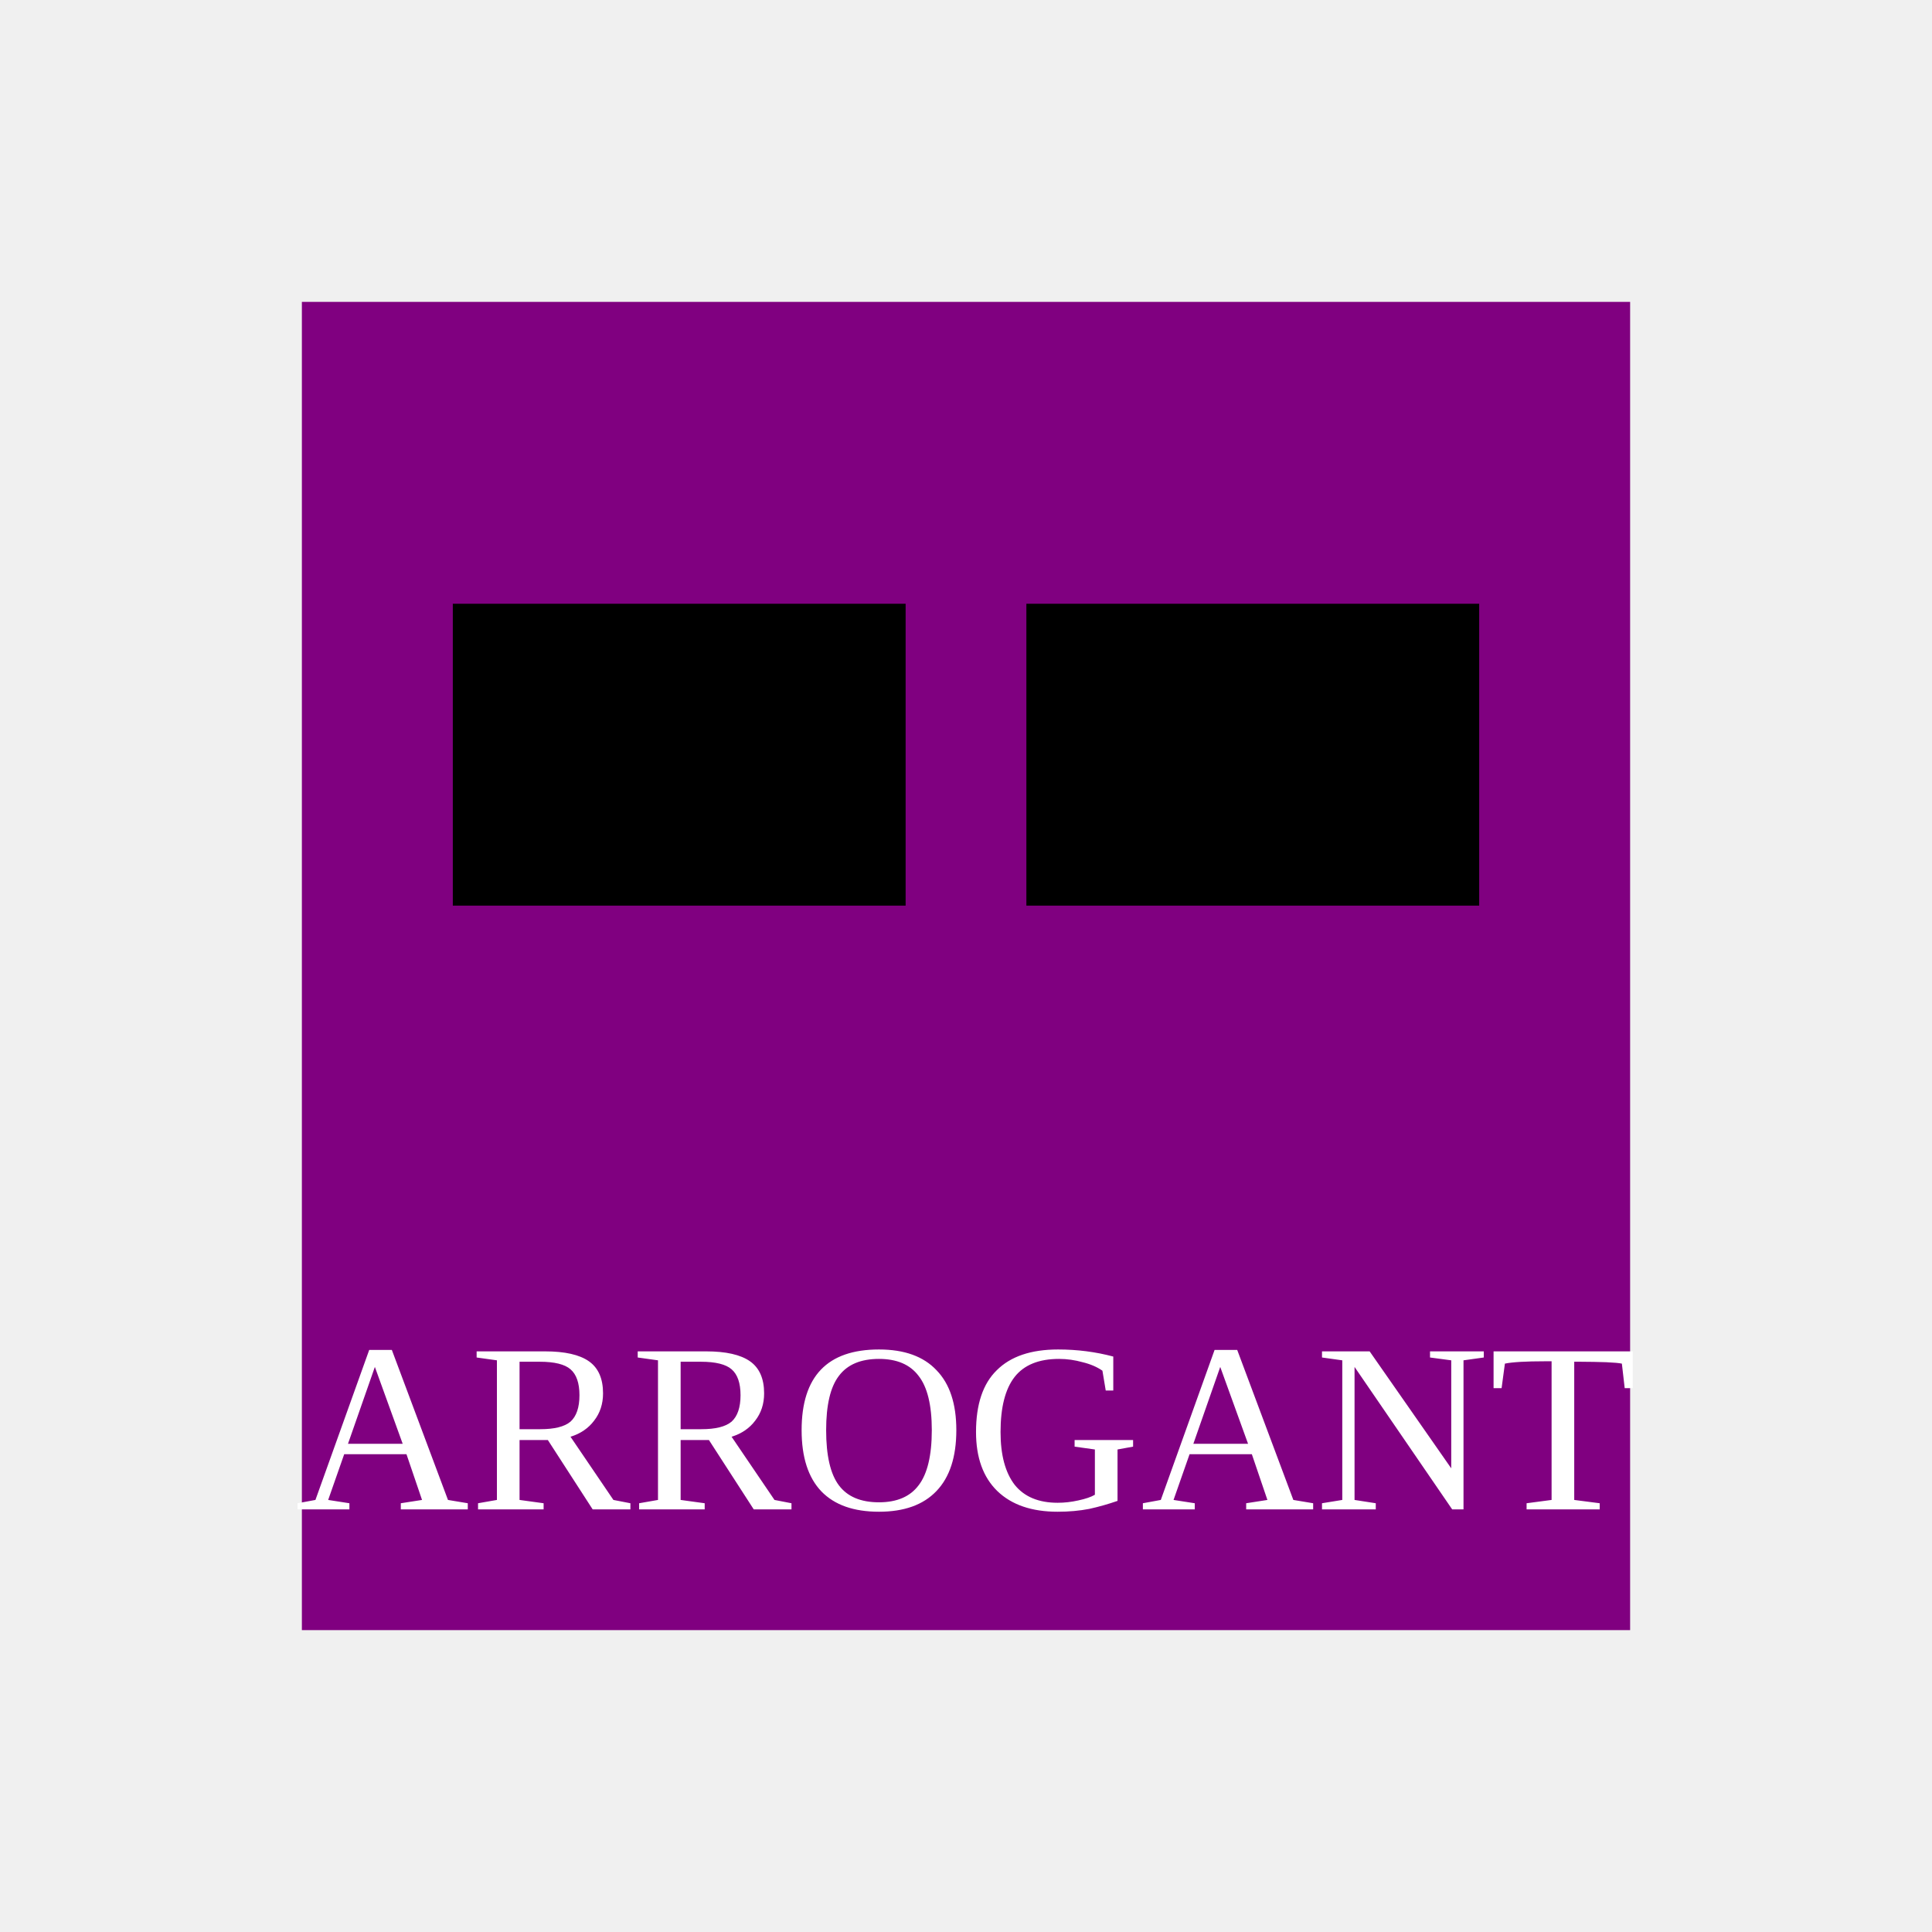
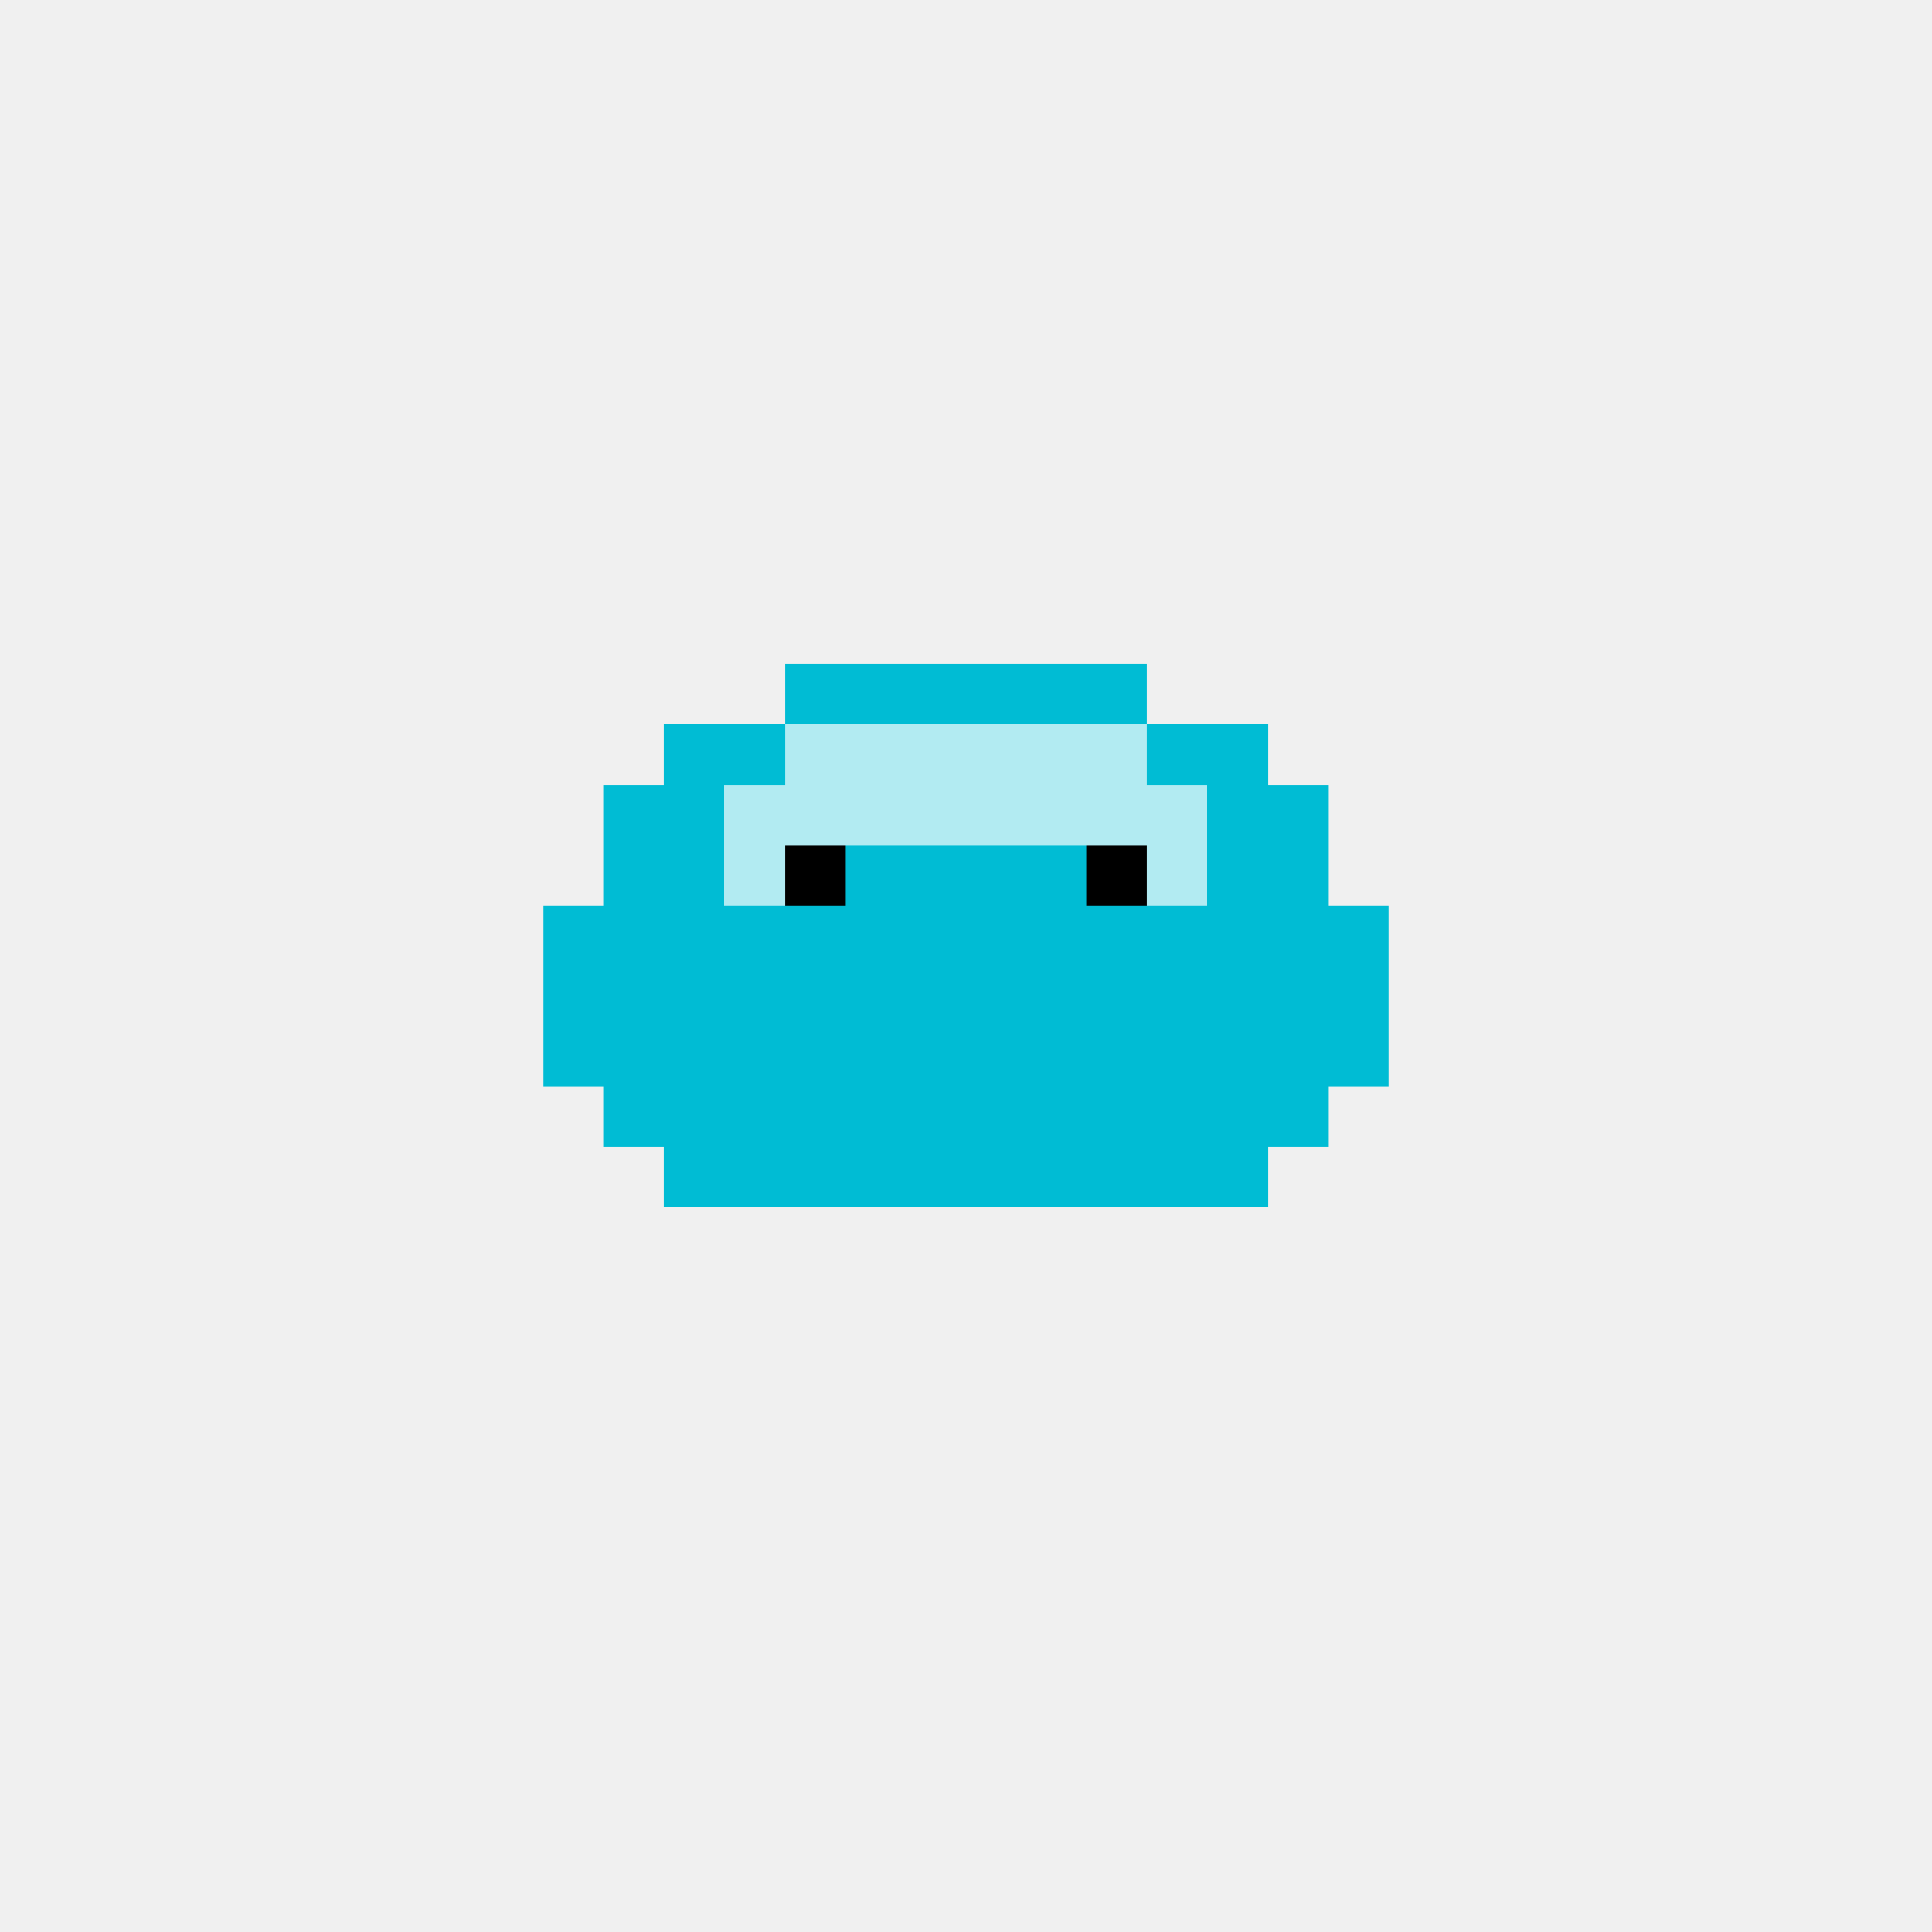
- <svg xmlns="http://www.w3.org/2000/svg" width="64" height="64">
-   <rect x="10" y="10" width="44" height="44" fill="purple" />
-   <rect x="15" y="20" width="15" height="10" fill="black" />
-   <rect x="34" y="20" width="15" height="10" fill="black" />
-   <text x="32" y="50" font-size="8" text-anchor="middle" fill="white">ARROGANT</text>
+ <svg xmlns="http://www.w3.org/2000/svg" viewBox="0 0 32 32" width="256" height="256">
+   <rect x="13" y="11" width="1" height="1" fill="#00BCD4" shape-rendering="crispEdges" />
+   <rect x="14" y="11" width="1" height="1" fill="#00BCD4" shape-rendering="crispEdges" />
+   <rect x="15" y="11" width="1" height="1" fill="#00BCD4" shape-rendering="crispEdges" />
+   <rect x="16" y="11" width="1" height="1" fill="#00BCD4" shape-rendering="crispEdges" />
+   <rect x="17" y="11" width="1" height="1" fill="#00BCD4" shape-rendering="crispEdges" />
+   <rect x="18" y="11" width="1" height="1" fill="#00BCD4" shape-rendering="crispEdges" />
+   <rect x="11" y="12" width="1" height="1" fill="#00BCD4" shape-rendering="crispEdges" />
+   <rect x="12" y="12" width="1" height="1" fill="#00BCD4" shape-rendering="crispEdges" />
+   <rect x="13" y="12" width="1" height="1" fill="#B2EBF2" shape-rendering="crispEdges" />
+   <rect x="14" y="12" width="1" height="1" fill="#B2EBF2" shape-rendering="crispEdges" />
+   <rect x="15" y="12" width="1" height="1" fill="#B2EBF2" shape-rendering="crispEdges" />
+   <rect x="16" y="12" width="1" height="1" fill="#B2EBF2" shape-rendering="crispEdges" />
+   <rect x="17" y="12" width="1" height="1" fill="#B2EBF2" shape-rendering="crispEdges" />
+   <rect x="18" y="12" width="1" height="1" fill="#B2EBF2" shape-rendering="crispEdges" />
+   <rect x="19" y="12" width="1" height="1" fill="#00BCD4" shape-rendering="crispEdges" />
+   <rect x="20" y="12" width="1" height="1" fill="#00BCD4" shape-rendering="crispEdges" />
+   <rect x="10" y="13" width="1" height="1" fill="#00BCD4" shape-rendering="crispEdges" />
+   <rect x="11" y="13" width="1" height="1" fill="#00BCD4" shape-rendering="crispEdges" />
+   <rect x="12" y="13" width="1" height="1" fill="#B2EBF2" shape-rendering="crispEdges" />
+   <rect x="13" y="13" width="1" height="1" fill="#B2EBF2" shape-rendering="crispEdges" />
+   <rect x="14" y="13" width="1" height="1" fill="#B2EBF2" shape-rendering="crispEdges" />
+   <rect x="15" y="13" width="1" height="1" fill="#B2EBF2" shape-rendering="crispEdges" />
+   <rect x="16" y="13" width="1" height="1" fill="#B2EBF2" shape-rendering="crispEdges" />
+   <rect x="17" y="13" width="1" height="1" fill="#B2EBF2" shape-rendering="crispEdges" />
+   <rect x="18" y="13" width="1" height="1" fill="#B2EBF2" shape-rendering="crispEdges" />
+   <rect x="19" y="13" width="1" height="1" fill="#B2EBF2" shape-rendering="crispEdges" />
+   <rect x="20" y="13" width="1" height="1" fill="#00BCD4" shape-rendering="crispEdges" />
+   <rect x="21" y="13" width="1" height="1" fill="#00BCD4" shape-rendering="crispEdges" />
+   <rect x="10" y="14" width="1" height="1" fill="#00BCD4" shape-rendering="crispEdges" />
+   <rect x="11" y="14" width="1" height="1" fill="#00BCD4" shape-rendering="crispEdges" />
+   <rect x="12" y="14" width="1" height="1" fill="#B2EBF2" shape-rendering="crispEdges" />
+   <rect x="13" y="14" width="1" height="1" fill="#000" shape-rendering="crispEdges" />
+   <rect x="14" y="14" width="1" height="1" fill="#00BCD4" shape-rendering="crispEdges" />
+   <rect x="15" y="14" width="1" height="1" fill="#00BCD4" shape-rendering="crispEdges" />
+   <rect x="16" y="14" width="1" height="1" fill="#00BCD4" shape-rendering="crispEdges" />
+   <rect x="17" y="14" width="1" height="1" fill="#00BCD4" shape-rendering="crispEdges" />
+   <rect x="18" y="14" width="1" height="1" fill="#000" shape-rendering="crispEdges" />
+   <rect x="19" y="14" width="1" height="1" fill="#B2EBF2" shape-rendering="crispEdges" />
+   <rect x="20" y="14" width="1" height="1" fill="#00BCD4" shape-rendering="crispEdges" />
+   <rect x="21" y="14" width="1" height="1" fill="#00BCD4" shape-rendering="crispEdges" />
+   <rect x="9" y="15" width="1" height="1" fill="#00BCD4" shape-rendering="crispEdges" />
+   <rect x="10" y="15" width="1" height="1" fill="#00BCD4" shape-rendering="crispEdges" />
+   <rect x="11" y="15" width="1" height="1" fill="#00BCD4" shape-rendering="crispEdges" />
+   <rect x="12" y="15" width="1" height="1" fill="#00BCD4" shape-rendering="crispEdges" />
+   <rect x="13" y="15" width="1" height="1" fill="#00BCD4" shape-rendering="crispEdges" />
+   <rect x="14" y="15" width="1" height="1" fill="#00BCD4" shape-rendering="crispEdges" />
+   <rect x="15" y="15" width="1" height="1" fill="#00BCD4" shape-rendering="crispEdges" />
+   <rect x="16" y="15" width="1" height="1" fill="#00BCD4" shape-rendering="crispEdges" />
+   <rect x="17" y="15" width="1" height="1" fill="#00BCD4" shape-rendering="crispEdges" />
+   <rect x="18" y="15" width="1" height="1" fill="#00BCD4" shape-rendering="crispEdges" />
+   <rect x="19" y="15" width="1" height="1" fill="#00BCD4" shape-rendering="crispEdges" />
+   <rect x="20" y="15" width="1" height="1" fill="#00BCD4" shape-rendering="crispEdges" />
+   <rect x="21" y="15" width="1" height="1" fill="#00BCD4" shape-rendering="crispEdges" />
+   <rect x="22" y="15" width="1" height="1" fill="#00BCD4" shape-rendering="crispEdges" />
+   <rect x="9" y="16" width="1" height="1" fill="#00BCD4" shape-rendering="crispEdges" />
+   <rect x="10" y="16" width="1" height="1" fill="#00BCD4" shape-rendering="crispEdges" />
+   <rect x="11" y="16" width="1" height="1" fill="#00BCD4" shape-rendering="crispEdges" />
+   <rect x="12" y="16" width="1" height="1" fill="#00BCD4" shape-rendering="crispEdges" />
+   <rect x="13" y="16" width="1" height="1" fill="#00BCD4" shape-rendering="crispEdges" />
+   <rect x="14" y="16" width="1" height="1" fill="#00BCD4" shape-rendering="crispEdges" />
+   <rect x="15" y="16" width="1" height="1" fill="#00BCD4" shape-rendering="crispEdges" />
+   <rect x="16" y="16" width="1" height="1" fill="#00BCD4" shape-rendering="crispEdges" />
+   <rect x="17" y="16" width="1" height="1" fill="#00BCD4" shape-rendering="crispEdges" />
+   <rect x="18" y="16" width="1" height="1" fill="#00BCD4" shape-rendering="crispEdges" />
+   <rect x="19" y="16" width="1" height="1" fill="#00BCD4" shape-rendering="crispEdges" />
+   <rect x="20" y="16" width="1" height="1" fill="#00BCD4" shape-rendering="crispEdges" />
+   <rect x="21" y="16" width="1" height="1" fill="#00BCD4" shape-rendering="crispEdges" />
+   <rect x="22" y="16" width="1" height="1" fill="#00BCD4" shape-rendering="crispEdges" />
+   <rect x="9" y="17" width="1" height="1" fill="#00BCD4" shape-rendering="crispEdges" />
+   <rect x="10" y="17" width="1" height="1" fill="#00BCD4" shape-rendering="crispEdges" />
+   <rect x="11" y="17" width="1" height="1" fill="#00BCD4" shape-rendering="crispEdges" />
+   <rect x="12" y="17" width="1" height="1" fill="#00BCD4" shape-rendering="crispEdges" />
+   <rect x="13" y="17" width="1" height="1" fill="#00BCD4" shape-rendering="crispEdges" />
+   <rect x="14" y="17" width="1" height="1" fill="#00BCD4" shape-rendering="crispEdges" />
+   <rect x="15" y="17" width="1" height="1" fill="#00BCD4" shape-rendering="crispEdges" />
+   <rect x="16" y="17" width="1" height="1" fill="#00BCD4" shape-rendering="crispEdges" />
+   <rect x="17" y="17" width="1" height="1" fill="#00BCD4" shape-rendering="crispEdges" />
+   <rect x="18" y="17" width="1" height="1" fill="#00BCD4" shape-rendering="crispEdges" />
+   <rect x="19" y="17" width="1" height="1" fill="#00BCD4" shape-rendering="crispEdges" />
+   <rect x="20" y="17" width="1" height="1" fill="#00BCD4" shape-rendering="crispEdges" />
+   <rect x="21" y="17" width="1" height="1" fill="#00BCD4" shape-rendering="crispEdges" />
+   <rect x="22" y="17" width="1" height="1" fill="#00BCD4" shape-rendering="crispEdges" />
+   <rect x="10" y="18" width="1" height="1" fill="#00BCD4" shape-rendering="crispEdges" />
+   <rect x="11" y="18" width="1" height="1" fill="#00BCD4" shape-rendering="crispEdges" />
+   <rect x="12" y="18" width="1" height="1" fill="#00BCD4" shape-rendering="crispEdges" />
+   <rect x="13" y="18" width="1" height="1" fill="#00BCD4" shape-rendering="crispEdges" />
+   <rect x="14" y="18" width="1" height="1" fill="#00BCD4" shape-rendering="crispEdges" />
+   <rect x="15" y="18" width="1" height="1" fill="#00BCD4" shape-rendering="crispEdges" />
+   <rect x="16" y="18" width="1" height="1" fill="#00BCD4" shape-rendering="crispEdges" />
+   <rect x="17" y="18" width="1" height="1" fill="#00BCD4" shape-rendering="crispEdges" />
+   <rect x="18" y="18" width="1" height="1" fill="#00BCD4" shape-rendering="crispEdges" />
+   <rect x="19" y="18" width="1" height="1" fill="#00BCD4" shape-rendering="crispEdges" />
+   <rect x="20" y="18" width="1" height="1" fill="#00BCD4" shape-rendering="crispEdges" />
+   <rect x="21" y="18" width="1" height="1" fill="#00BCD4" shape-rendering="crispEdges" />
+   <rect x="11" y="19" width="1" height="1" fill="#00BCD4" shape-rendering="crispEdges" />
+   <rect x="12" y="19" width="1" height="1" fill="#00BCD4" shape-rendering="crispEdges" />
+   <rect x="13" y="19" width="1" height="1" fill="#00BCD4" shape-rendering="crispEdges" />
+   <rect x="14" y="19" width="1" height="1" fill="#00BCD4" shape-rendering="crispEdges" />
+   <rect x="15" y="19" width="1" height="1" fill="#00BCD4" shape-rendering="crispEdges" />
+   <rect x="16" y="19" width="1" height="1" fill="#00BCD4" shape-rendering="crispEdges" />
+   <rect x="17" y="19" width="1" height="1" fill="#00BCD4" shape-rendering="crispEdges" />
+   <rect x="18" y="19" width="1" height="1" fill="#00BCD4" shape-rendering="crispEdges" />
+   <rect x="19" y="19" width="1" height="1" fill="#00BCD4" shape-rendering="crispEdges" />
+   <rect x="20" y="19" width="1" height="1" fill="#00BCD4" shape-rendering="crispEdges" />
</svg>
